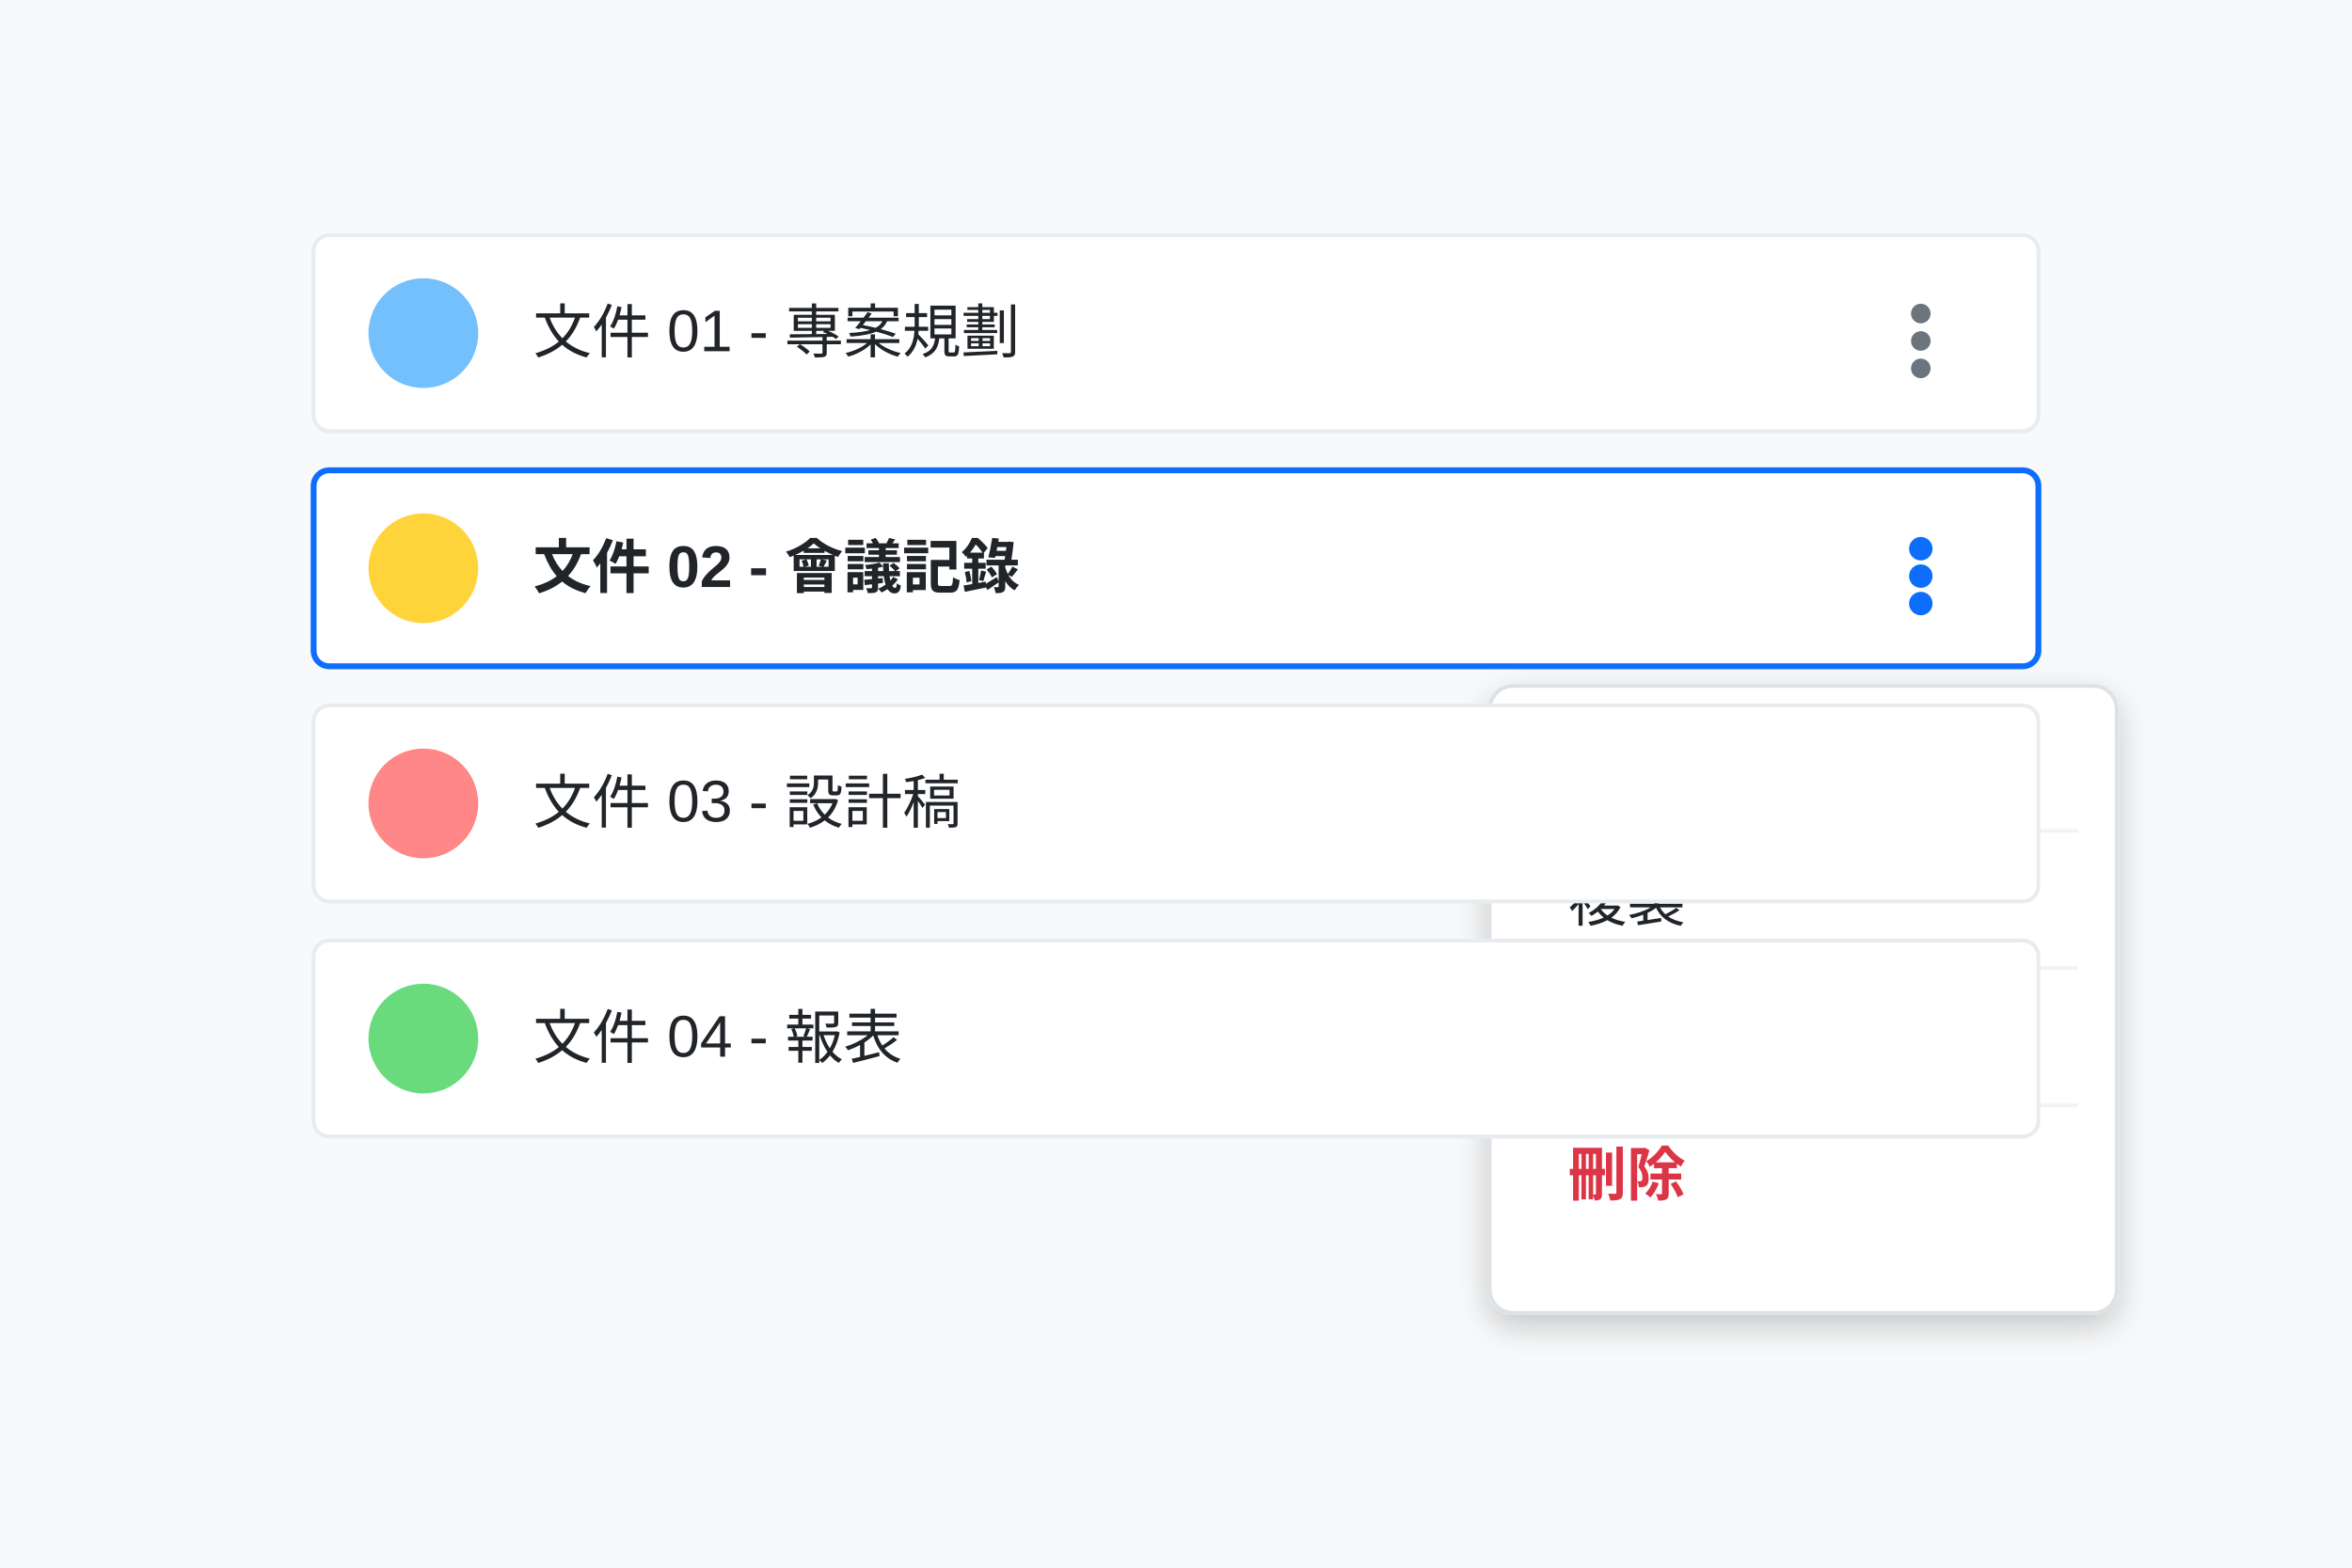
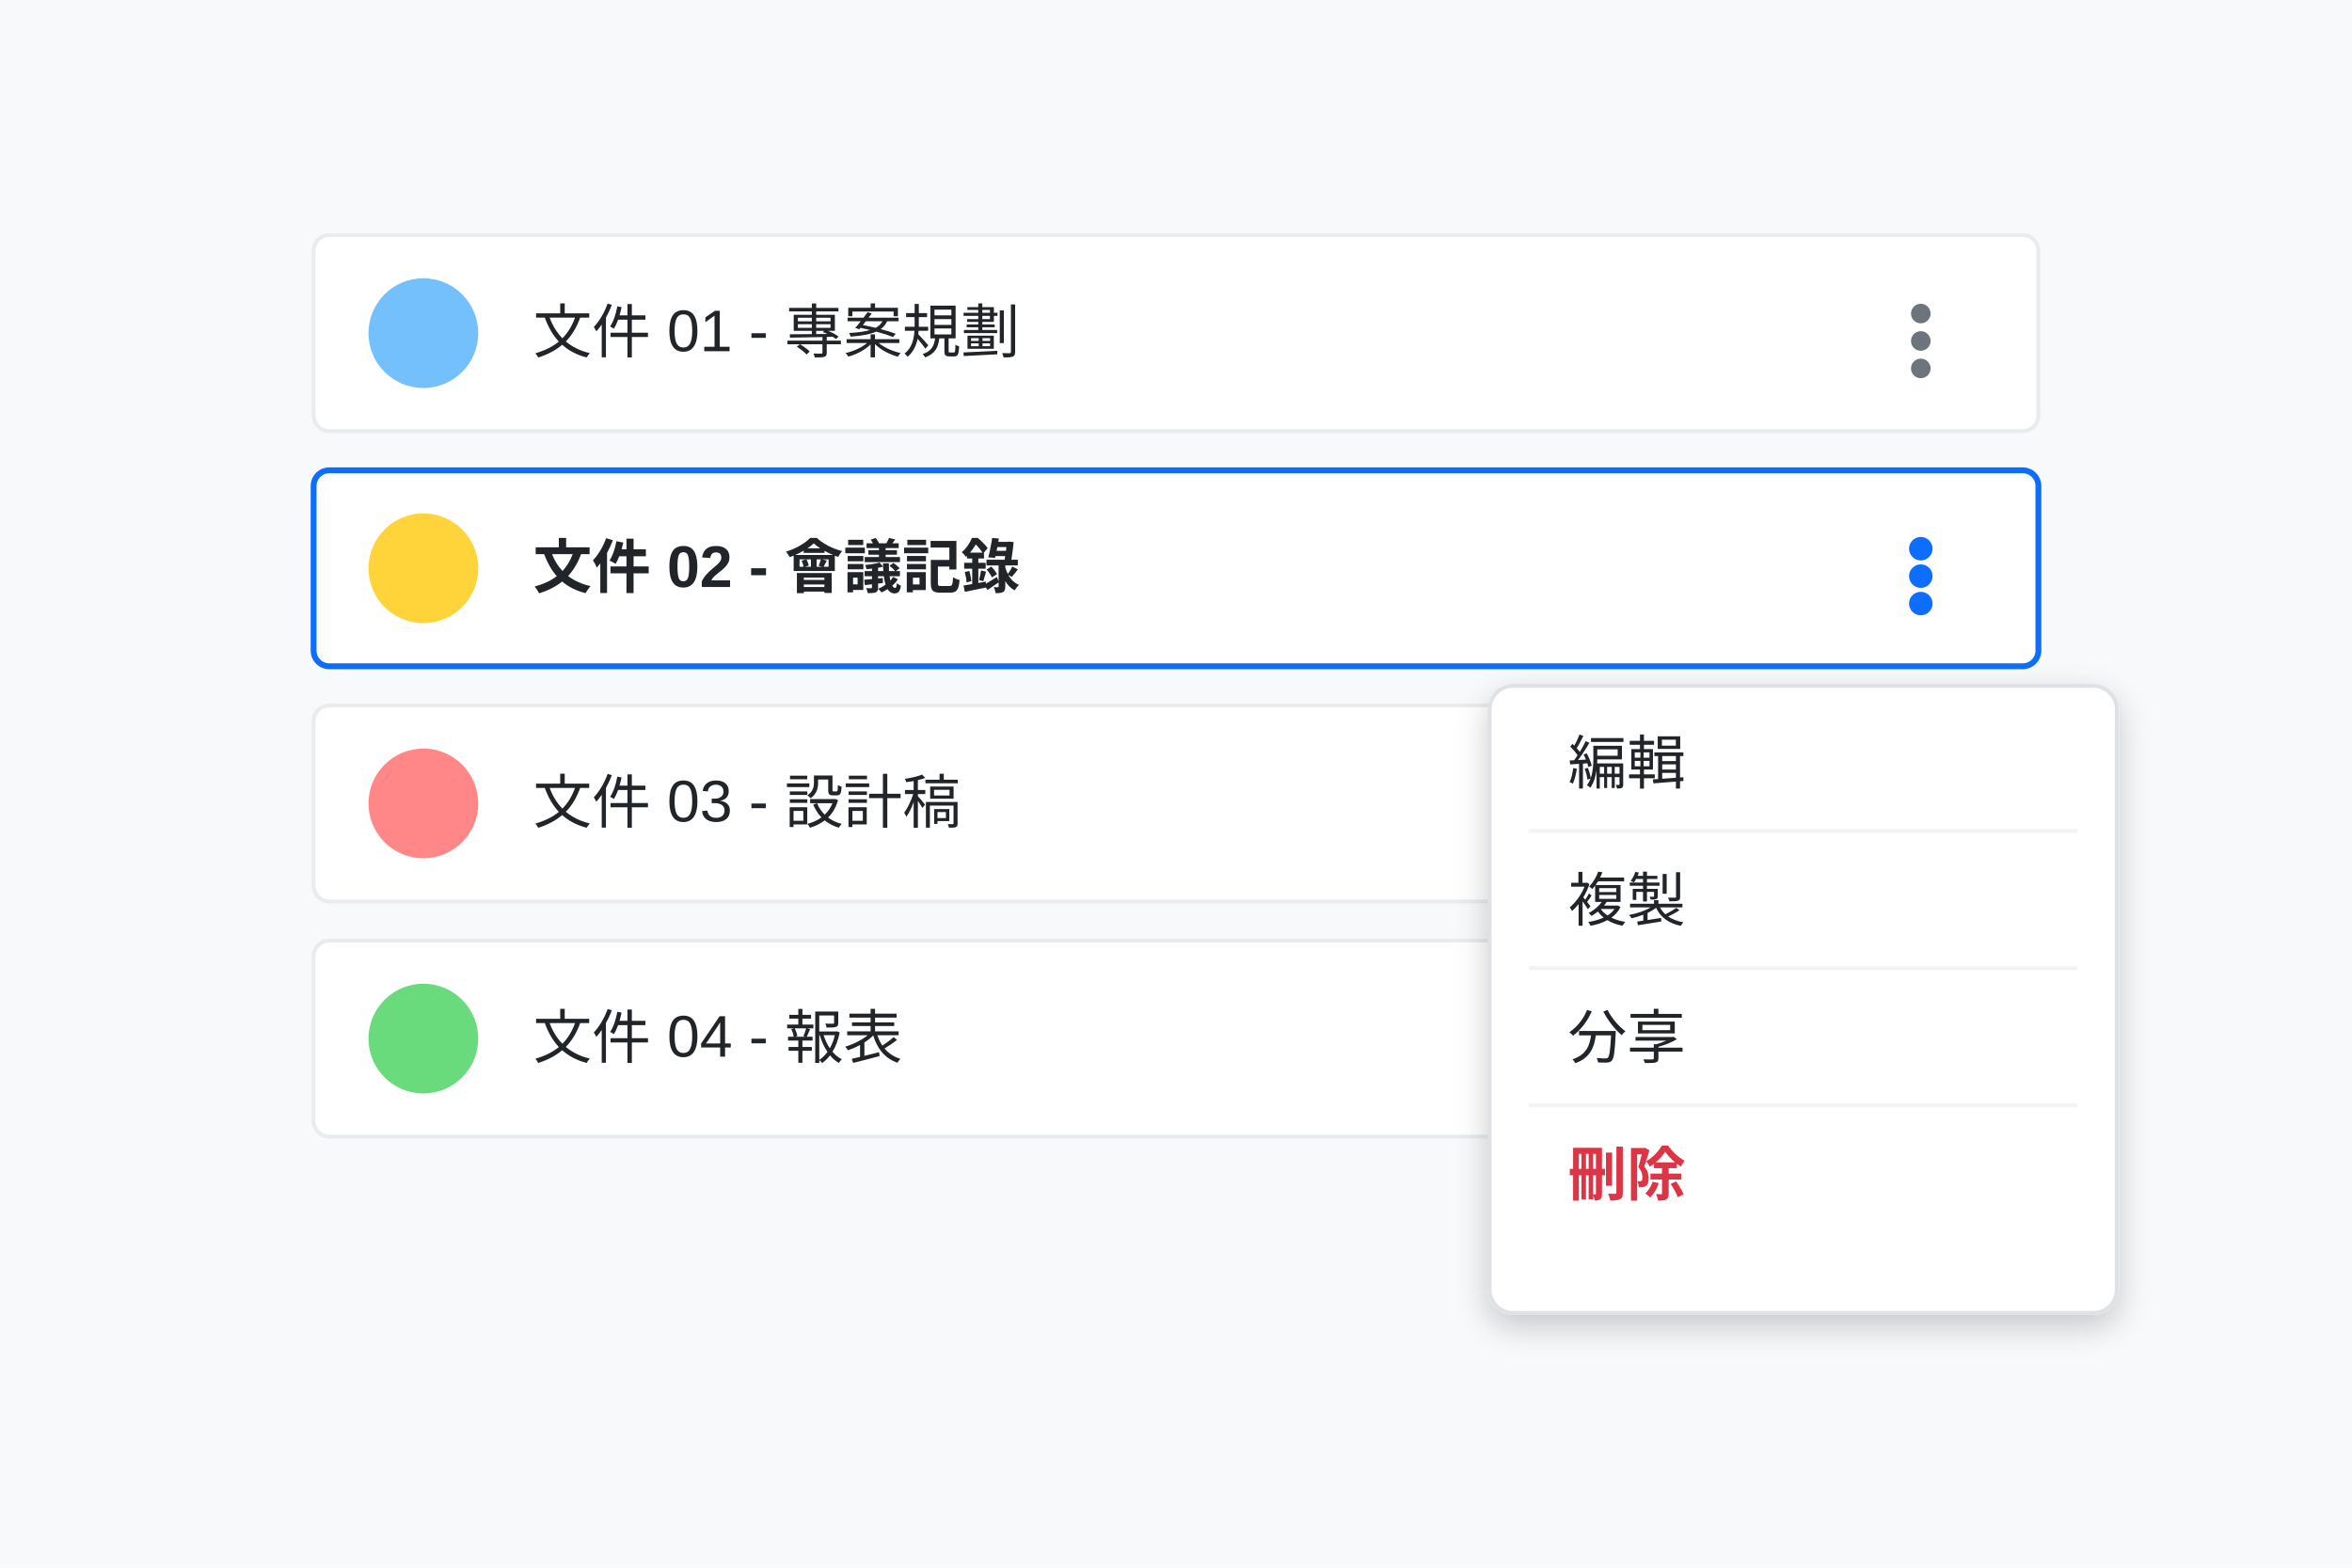
<svg xmlns="http://www.w3.org/2000/svg" viewBox="0 0 600 400" width="600" height="400">
+   <defs>
+     <filter id="k_shadow">
+       <feDropShadow dx="0" dy="3" stdDeviation="4" flood-opacity="0.2" />
+     </filter>
+   </defs>
  <rect width="600" height="400" fill="#f8f9fa" />
  <g font-family="Arial, sans-serif" font-size="15">
    <rect x="80" y="60" width="440" height="50" rx="4" fill="#ffffff" stroke="#e9ecef" />
    <circle cx="108" cy="85" r="14" fill="#74c0fc" />
    <text x="136" y="90" fill="#212529">文件 01 - 專案規劃</text>
    <circle cx="490" cy="80" r="2.5" fill="#6c757d" />
    <circle cx="490" cy="87" r="2.5" fill="#6c757d" />
    <circle cx="490" cy="94" r="2.5" fill="#6c757d" />
    <rect x="80" y="120" width="440" height="50" rx="4" fill="#ffffff" stroke="#0d6efd" stroke-width="1.5" />
    <circle cx="108" cy="145" r="14" fill="#ffd43b" />
    <text x="136" y="150" fill="#212529" font-weight="600">文件 02 - 會議記錄</text>
    <circle cx="490" cy="140" r="3" fill="#0d6efd" />
    <circle cx="490" cy="147" r="3" fill="#0d6efd" />
    <circle cx="490" cy="154" r="3" fill="#0d6efd" />
+     <rect x="80" y="180" width="440" height="50" rx="4" fill="#ffffff" stroke="#e9ecef" />
+     <circle cx="108" cy="205" r="14" fill="#ff8787" />
+     <text x="136" y="210" fill="#212529">文件 03 - 設計稿</text>
+     <rect x="80" y="240" width="440" height="50" rx="4" fill="#ffffff" stroke="#e9ecef" />
+     <circle cx="108" cy="265" r="14" fill="#69db7c" />
+     <text x="136" y="270" fill="#212529">文件 04 - 報表</text>
    <rect x="380" y="175" width="160" height="160" rx="6" fill="#ffffff" stroke="#dee2e6" filter="url(#k_shadow)" />
-     <defs>
-       <filter id="k_shadow">
-         <feDropShadow dx="0" dy="3" stdDeviation="4" flood-opacity="0.2" />
-       </filter>
-     </defs>
    <text x="400" y="200" fill="#212529">編輯</text>
    <line x1="390" y1="212" x2="530" y2="212" stroke="#f1f3f5" />
    <text x="400" y="235" fill="#212529">複製</text>
    <line x1="390" y1="247" x2="530" y2="247" stroke="#f1f3f5" />
    <text x="400" y="270" fill="#212529">分享</text>
    <line x1="390" y1="282" x2="530" y2="282" stroke="#f1f3f5" />
    <text x="400" y="305" fill="#dc3545" font-weight="600">刪除</text>
-     <rect x="80" y="180" width="440" height="50" rx="4" fill="#ffffff" stroke="#e9ecef" />
-     <circle cx="108" cy="205" r="14" fill="#ff8787" />
-     <text x="136" y="210" fill="#212529">文件 03 - 設計稿</text>
-     <rect x="80" y="240" width="440" height="50" rx="4" fill="#ffffff" stroke="#e9ecef" />
-     <circle cx="108" cy="265" r="14" fill="#69db7c" />
-     <text x="136" y="270" fill="#212529">文件 04 - 報表</text>
  </g>
</svg>
